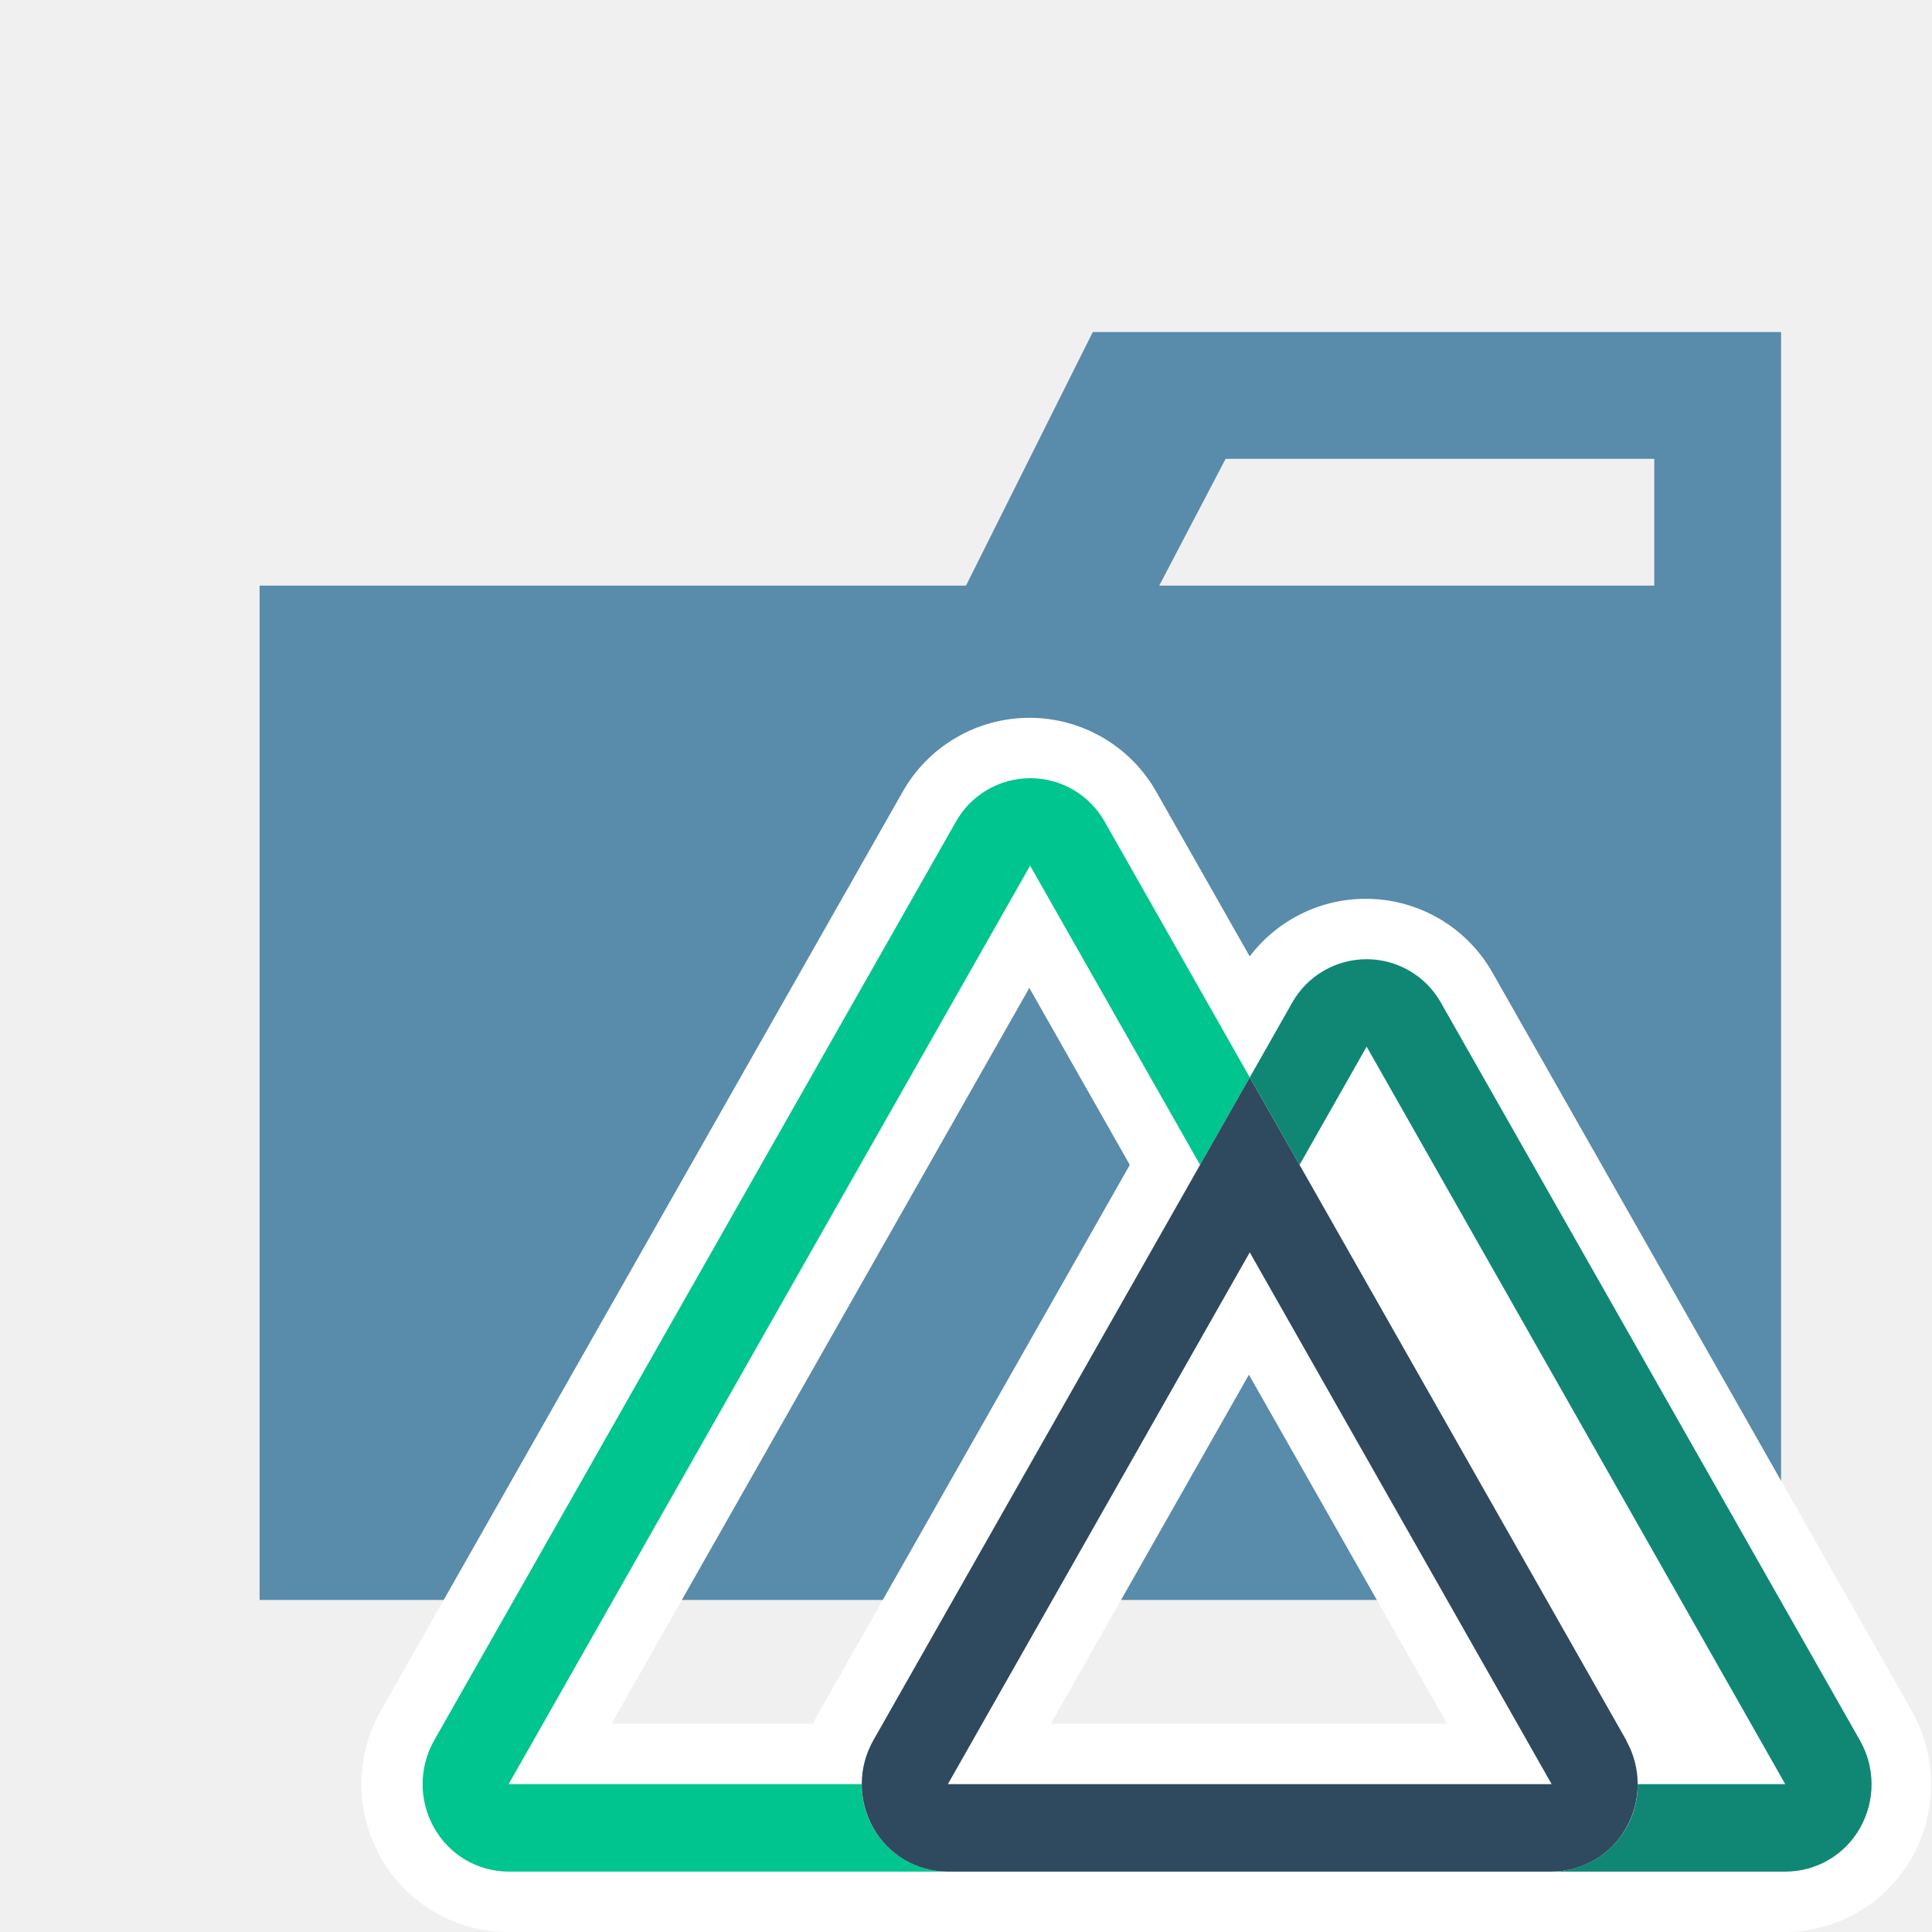
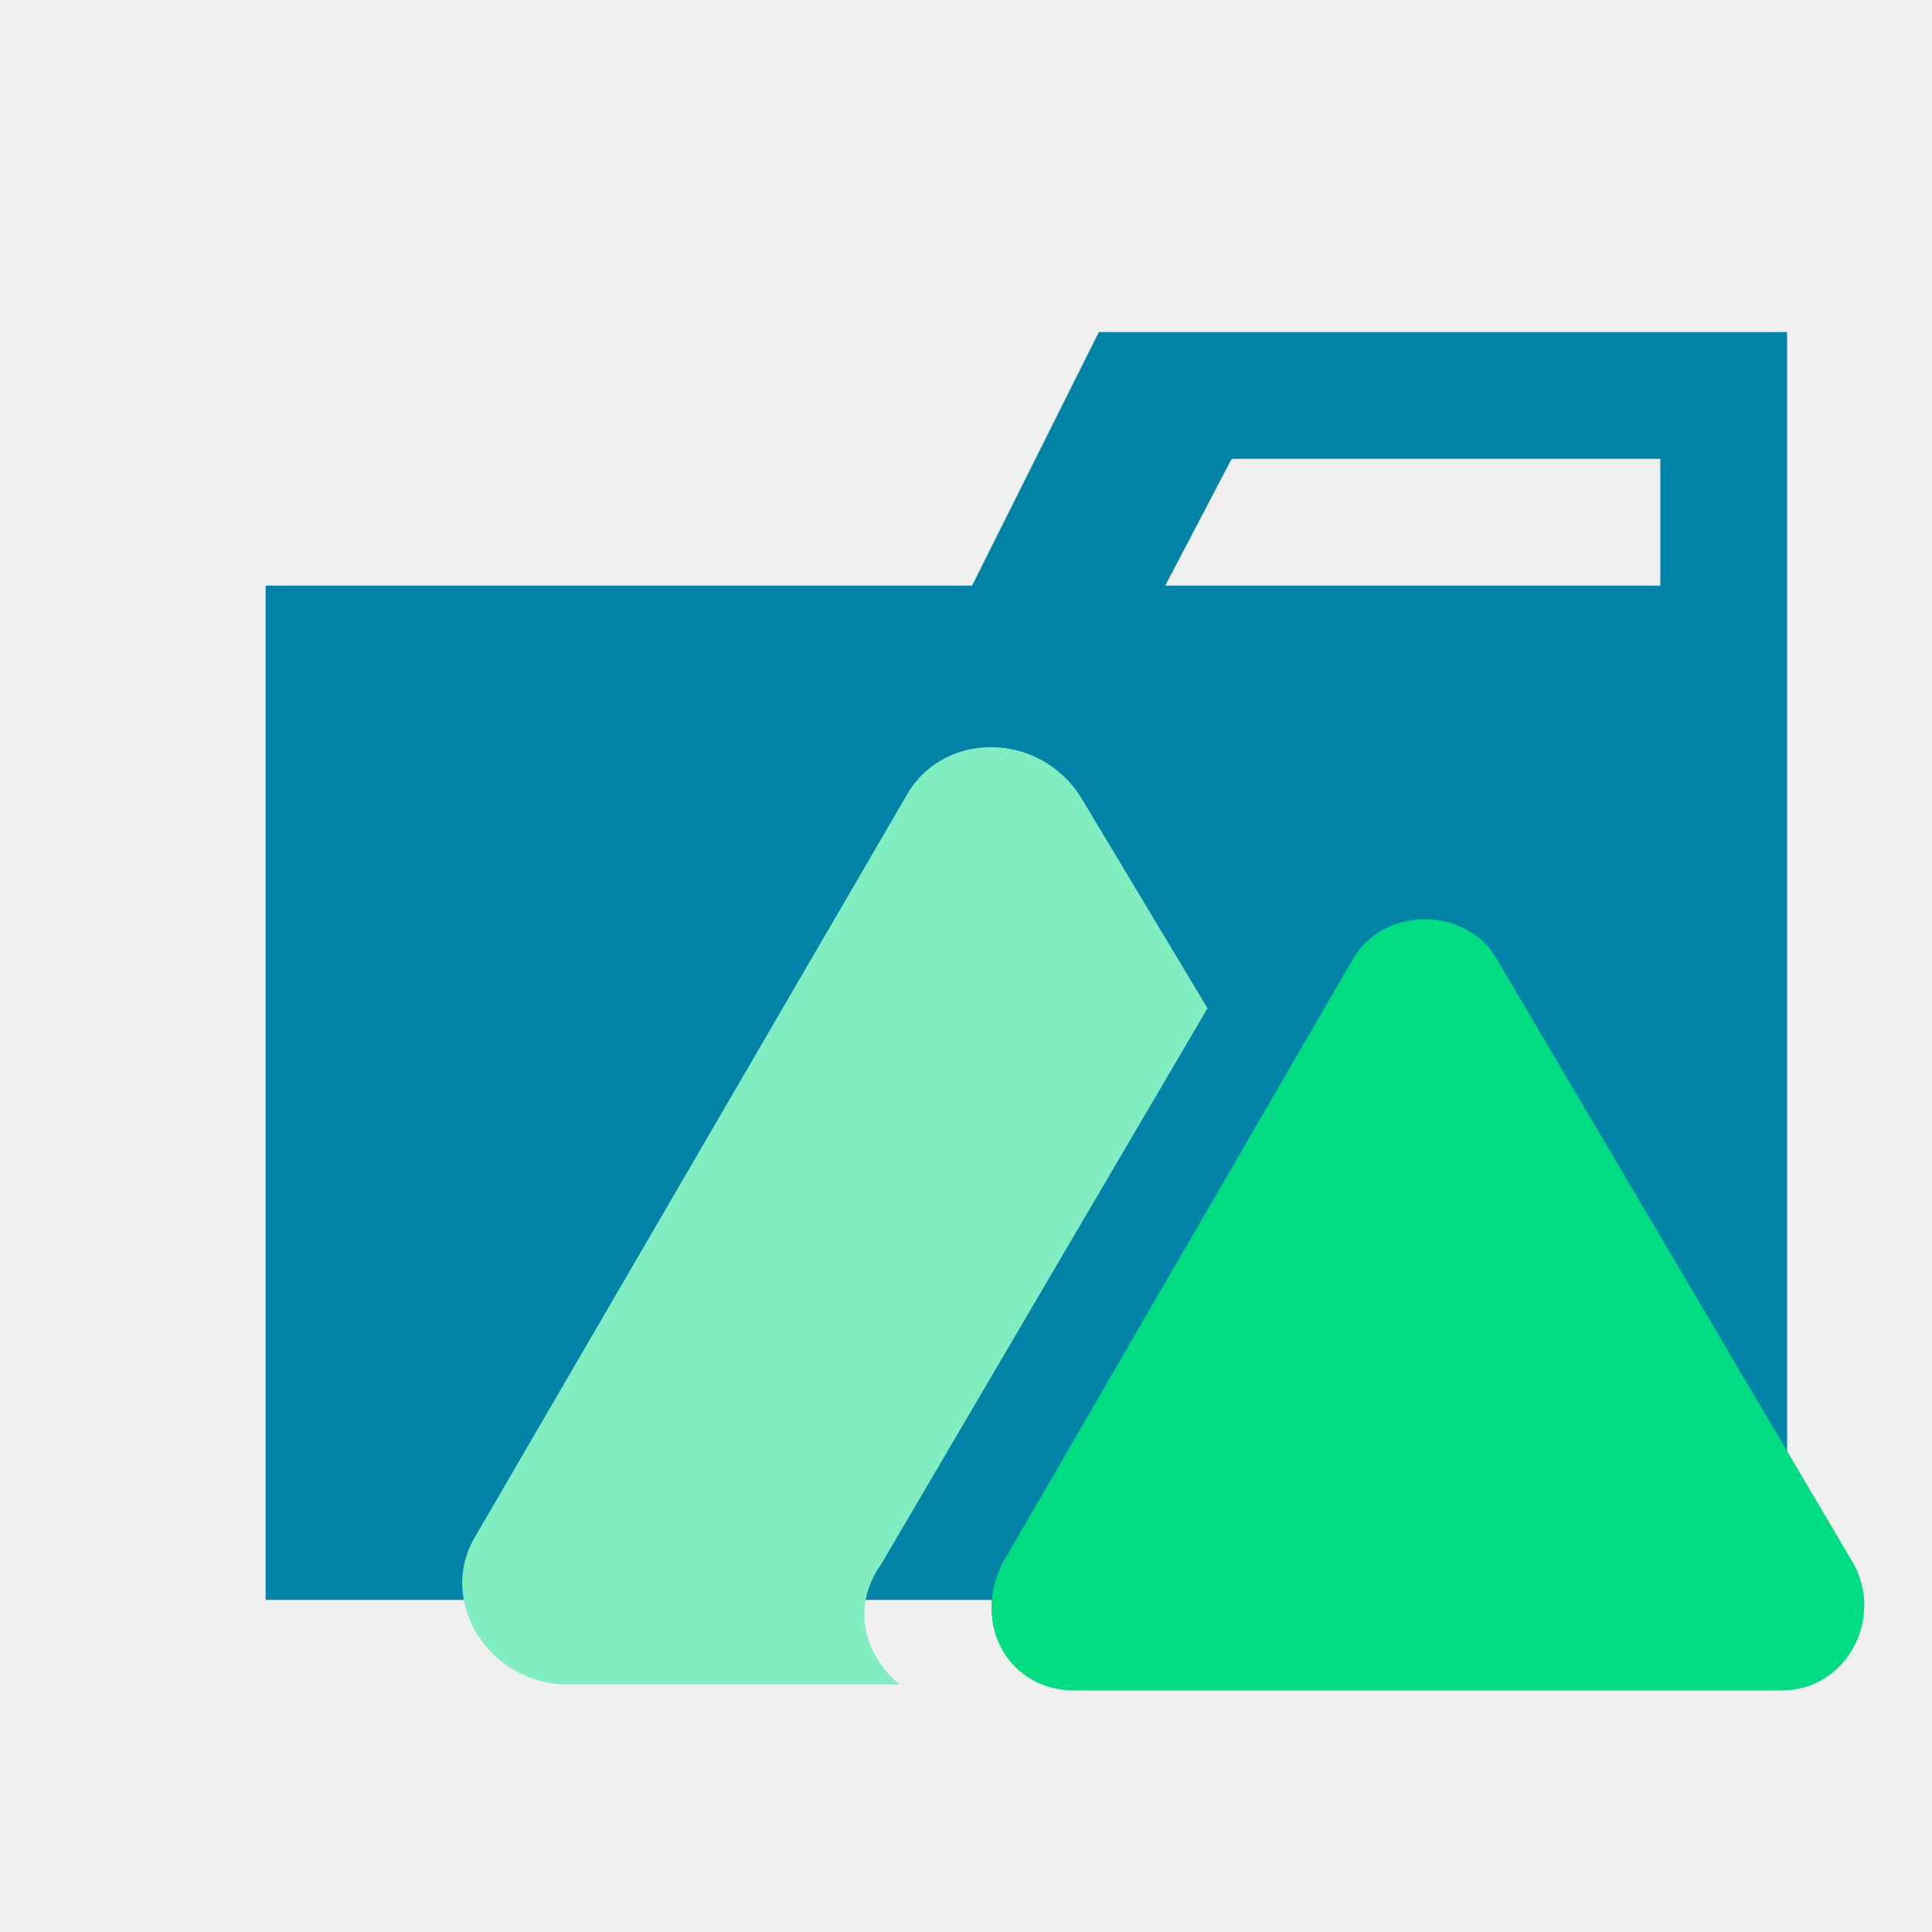
<svg xmlns="http://www.w3.org/2000/svg" viewBox="0 0 32 32">
-   <path d="M27.4,5.5H18.1L16,9.7H4.3V26.5H29.5V5.5Zm0,4.2H19.2l1.1-2.1h7.1Z" style="fill:#598baa" />
-   <path d="M31.662,28.332,24.725,16.118a2.413,2.413,0,0,0-4.026-.277L19.155,13.12a2.413,2.413,0,0,0-4.21.005L6.308,28.333a2.476,2.476,0,0,0,0,2.436A2.419,2.419,0,0,0,8.409,32H29.561a2.424,2.424,0,0,0,2.106-1.234A2.478,2.478,0,0,0,31.662,28.332Zm-18.191.219H10.129l6.92-12.188,1.664,2.931-5.132,9.039C13.541,28.4,13.5,28.477,13.471,28.551Zm3.933,0,3.282-5.782,3.283,5.782Z" style="fill:#fff" />
-   <path d="M20.7,17.845l-.823,1.449-2.815-4.956L8.425,29.551h5.849A1.437,1.437,0,0,0,15.7,31H8.425a1.417,1.417,0,0,1-1.234-.725,1.466,1.466,0,0,1,0-1.448l8.64-15.214a1.414,1.414,0,0,1,2.468,0Z" style="fill:#00c58e" />
-   <path d="M26.938,28.827l-5.413-9.533L20.7,17.845l-.823,1.449-5.413,9.533a1.471,1.471,0,0,0,0,1.448A1.42,1.42,0,0,0,15.7,31h10a1.419,1.419,0,0,0,1.234-.724,1.468,1.468,0,0,0,0-1.449ZM15.7,29.551l5-8.808,5,8.808Z" style="fill:#2f495e" />
-   <path d="M30.809,30.276A1.419,1.419,0,0,1,29.575,31H25.7a1.437,1.437,0,0,0,1.425-1.449h2.444L22.636,17.336l-1.111,1.958L20.7,17.845l.7-1.233a1.414,1.414,0,0,1,2.469,0l6.938,12.215A1.468,1.468,0,0,1,30.809,30.276Z" style="fill:#108775" />
+   <path fill="#0483A8" d="M27.5,5.5h-9.3l-2.1,4.2H4.4v16.8h25.2v-21H27.5z M27.5,9.7h-8.2l1.1-2.1h7.1V9.7z" />
+   <path fill-rule="evenodd" clip-rule="evenodd" fill="#80EEC0" d="M17.9,13.2c-0.7-1.1-2.3-1.1-2.9,0L7.9,25.4c-0.7,1.1,0.2,2.5,1.5,2.5h5.5c-0.6-0.5-0.8-1.3-0.3-2l5.4-9.2 L17.9,13.2L17.9,13.2z" />
+   <path fill="#00DC82" d="M22.4,15.9c0.5-0.9,1.9-0.9,2.4,0l5.9,10c0.5,0.9-0.1,2.1-1.2,2.1H17.8c-1.1,0-1.7-1.1-1.2-2.1L22.4,15.9z" />
</svg>
